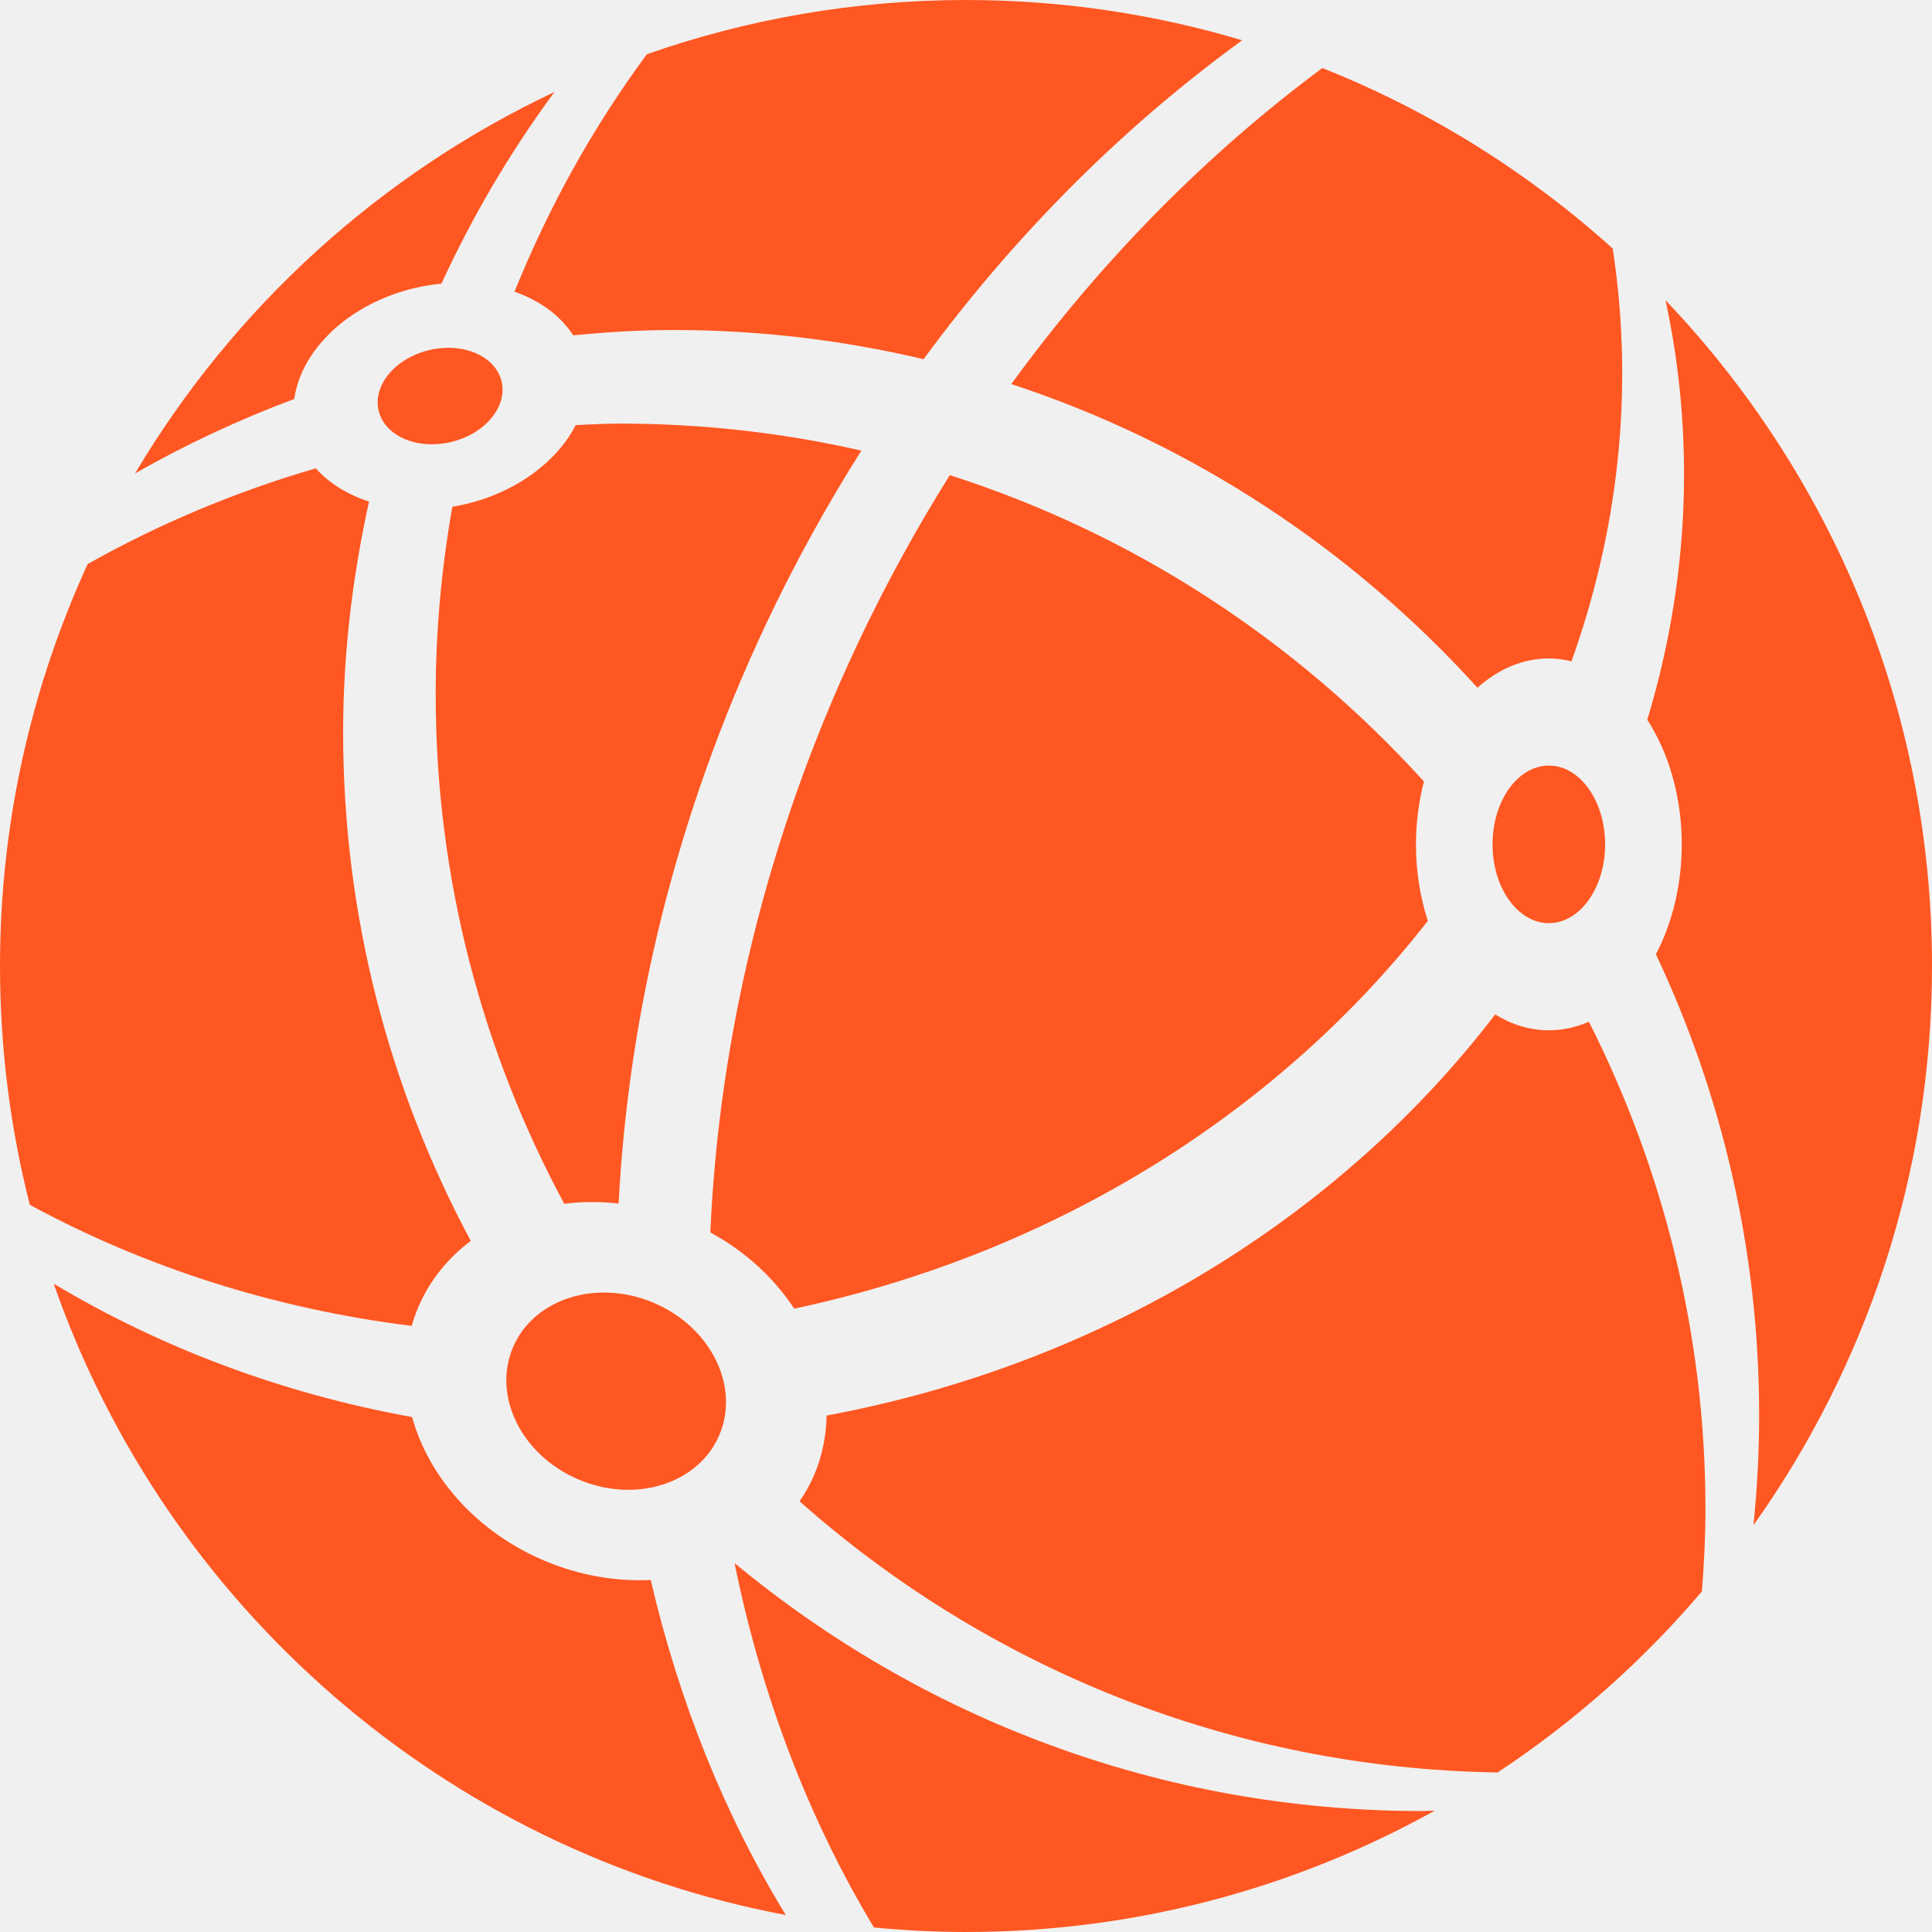
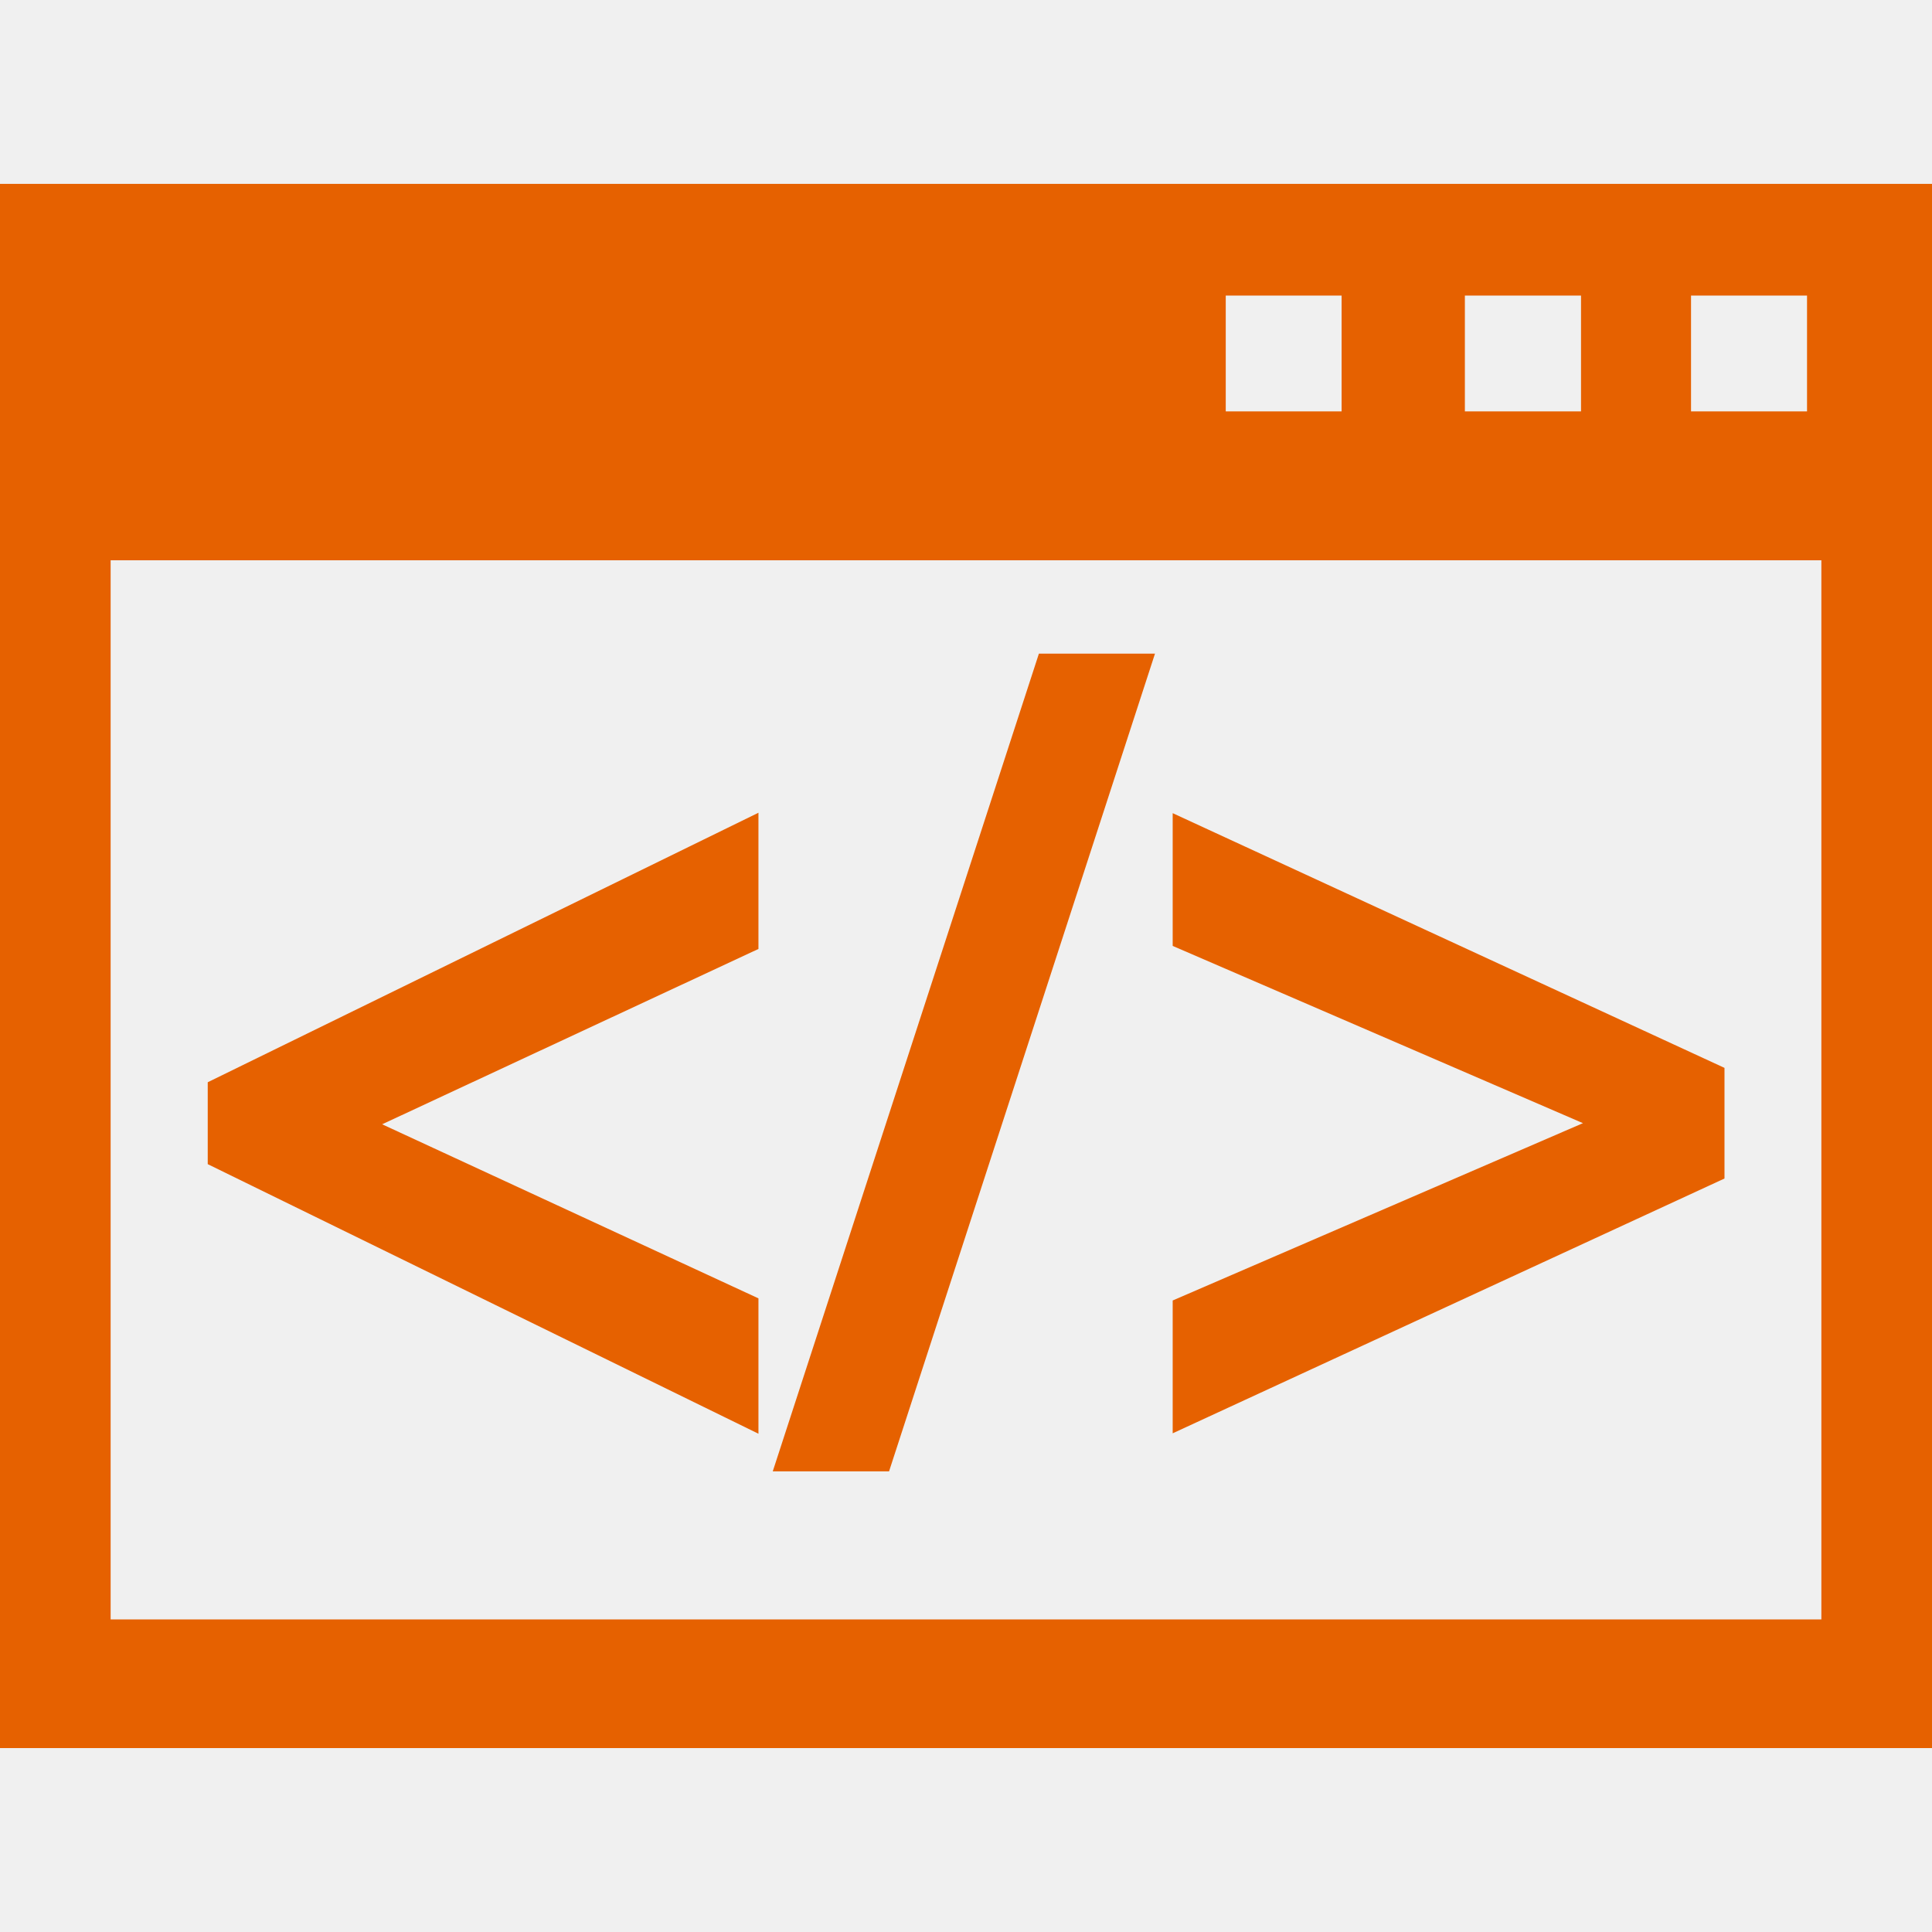
- <svg xmlns="http://www.w3.org/2000/svg" width="140" height="140" viewBox="0 0 140 140" fill="none">
-   <g clip-path="url(#clip0_109_2)">
-     <path d="M73.281 27.831C86.41 32.136 97.992 39.823 107.062 49.836C108.556 48.498 110.328 47.714 112.235 47.714C112.795 47.714 113.342 47.795 113.874 47.923C117.232 38.552 118.425 28.456 116.891 18.191C116.883 18.128 116.865 18.068 116.856 18.004C110.728 12.481 103.62 8.028 95.822 4.93C87.496 11.111 79.845 18.812 73.281 27.831Z" fill="#FF5722" />
-     <path d="M41.536 24.297C43.937 24.071 46.358 23.914 48.819 23.914C55.055 23.914 61.112 24.654 66.925 26.029C73.644 16.885 81.489 9.111 90.013 2.919C83.673 1.026 76.956 0 69.999 0C61.893 0 54.115 1.394 46.875 3.929C42.985 9.195 39.77 14.98 37.283 21.138C39.118 21.778 40.616 22.869 41.536 24.297Z" fill="#FF5722" />
-     <path d="M33.758 36.525C33.43 36.603 33.104 36.666 32.78 36.719C32.001 41.136 31.571 45.673 31.571 50.313C31.571 63.679 34.969 76.233 40.887 87.23C42.163 87.064 43.489 87.064 44.828 87.212C45.54 73.406 48.981 59.103 55.479 45.288C57.561 40.861 59.891 36.652 62.419 32.653C56.794 31.371 50.939 30.695 44.923 30.695C43.847 30.695 42.784 30.756 41.718 30.804C40.376 33.421 37.468 35.642 33.758 36.525Z" fill="#FF5722" />
-     <path d="M68.825 34.431C66.4 38.309 64.155 42.38 62.144 46.658C55.531 60.716 52.095 75.274 51.473 89.304C54.038 90.698 56.103 92.628 57.554 94.83C76.67 90.758 92.769 80.435 103.466 66.731C102.918 65.039 102.606 63.166 102.606 61.188C102.606 59.586 102.818 58.054 103.182 56.63C93.978 46.468 82.192 38.703 68.825 34.431Z" fill="#FF5722" />
-     <path d="M30.303 94.738C31.132 92.778 32.464 91.164 34.114 89.921C28.227 78.942 24.864 66.407 24.864 53.077C24.864 47.324 25.552 41.74 26.741 36.345C25.178 35.841 23.845 35.016 22.883 33.936C17.07 35.635 11.525 37.958 6.352 40.873C2.286 49.744 0 59.604 0 70.001C0 75.976 0.753 81.773 2.161 87.307C10.484 91.821 19.869 94.846 29.834 96.079C29.963 95.628 30.116 95.18 30.303 94.738Z" fill="#FF5722" />
-     <path d="M112.235 74.659C110.851 74.659 109.536 74.245 108.348 73.508C97.267 87.986 80.201 98.794 59.901 102.574C59.87 104.028 59.59 105.479 59.003 106.87C58.712 107.555 58.347 108.19 57.943 108.794C71.453 120.769 89.117 128.143 108.521 128.439C114.059 124.782 119.043 120.358 123.326 115.321C123.478 113.35 123.584 111.366 123.584 109.355C123.584 96.638 120.503 84.663 115.138 74.037C114.221 74.439 113.246 74.659 112.235 74.659Z" fill="#FF5722" />
-     <path d="M53.229 113.268C55.171 122.836 58.576 131.772 63.328 139.674C65.526 139.88 67.748 140 70.001 140C82.332 140 93.908 136.801 103.97 131.205C103.651 131.208 103.339 131.235 103.022 131.235C84.087 131.233 66.749 124.474 53.229 113.268Z" fill="#FF5722" />
-     <path d="M39.46 113.097C34.519 111.01 31.068 107.032 29.861 102.687C20.459 100.985 11.661 97.671 3.893 93.023C12.027 116.379 32.179 134.097 56.942 138.772C52.48 131.475 49.199 123.265 47.153 114.489C44.652 114.611 42.015 114.177 39.46 113.097Z" fill="#FF5722" />
-     <path d="M30.032 20.877C30.689 20.72 31.343 20.618 31.988 20.555C34.253 15.632 36.994 10.975 40.184 6.662C27.499 12.644 16.906 22.321 9.786 34.309C13.455 32.207 17.317 30.409 21.325 28.909C21.817 25.351 25.266 22.012 30.032 20.877Z" fill="#FF5722" />
-     <path d="M140 70.001C140 51.293 132.647 34.313 120.691 21.755C120.954 22.987 121.185 24.233 121.374 25.495C122.74 34.646 121.936 43.665 119.368 52.157C120.914 54.547 121.865 57.709 121.865 61.188C121.865 64.168 121.166 66.915 119.993 69.146C124.772 79.295 127.475 90.614 127.475 102.576C127.475 105.259 127.326 107.904 127.063 110.52C135.197 99.081 140 85.106 140 70.001Z" fill="#FF5722" />
-     <path d="M41.941 107.218C46.073 108.965 50.636 107.512 52.132 103.973C53.628 100.434 51.491 96.149 47.358 94.402C43.226 92.655 38.663 94.108 37.167 97.647C35.671 101.186 37.808 105.471 41.941 107.218Z" fill="#FF5722" />
-     <path d="M112.235 66.895C114.487 66.895 116.313 64.339 116.313 61.186C116.313 58.033 114.487 55.477 112.235 55.477C109.982 55.477 108.156 58.033 108.156 61.186C108.156 64.339 109.982 66.895 112.235 66.895Z" fill="#FF5722" />
-     <path d="M32.686 32.029C35.146 31.442 36.785 29.476 36.346 27.637C35.908 25.799 33.559 24.784 31.099 25.37C28.639 25.956 27 27.922 27.438 29.761C27.877 31.6 30.226 32.615 32.686 32.029Z" fill="#FF5722" />
+ <svg xmlns="http://www.w3.org/2000/svg" fill="#e66100" height="800px" width="800px" version="1.1" id="Capa_1" viewBox="0 0 26.799 26.799" xml:space="preserve" transform="matrix(1, 0, 0, 1, 0, 0)rotate(0)" stroke="#e66100" stroke-width="0.295">
+   <g id="SVGRepo_bgCarrier" stroke-width="0" />
+   <g id="SVGRepo_tracerCarrier" stroke-linecap="round" stroke-linejoin="round" stroke="#CCCCCC" stroke-width="0.054" />
+   <g id="SVGRepo_iconCarrier">
+     <g>
+       <polygon points="10.373,18.104 4.986,15.612 4.986,15.579 10.373,13.069 10.373,11.51 3.029,15.104 3.029,16.056 10.373,19.651 " />
+       <polygon points="15.818,9.214 14.518,9.214 10.922,20.262 12.225,20.262 " />
+       <polygon points="23.773,14.907 16.414,11.51 16.414,13.024 22.291,15.563 22.291,15.596 16.414,18.136 16.414,19.651 23.773,16.253 " />
+       <path d="M0,2.698v21.402h26.799V2.698H0z M23.309,3.952h1.904v1.902h-1.904V3.952z M20.172,3.952h1.906v1.902h-1.906V3.952z M16.855,3.952h1.902v1.902h-1.902V3.952z M25.412,22.611H1.387V7.624h24.025C25.412,7.624,25.412,22.611,25.412,22.611z" />
+       <g> </g>
+       <g> </g>
+       <g> </g>
+       <g> </g>
+       <g> </g>
+       <g> </g>
+       <g> </g>
+       <g> </g>
+       <g> </g>
+       <g> </g>
+       <g> </g>
+       <g> </g>
+       <g> </g>
+       <g> </g>
+       <g> </g>
+     </g>
  </g>
-   <defs>
-     <clipPath id="clip0_109_2">
-       <rect width="140" height="140" fill="white" />
-     </clipPath>
-   </defs>
</svg>
